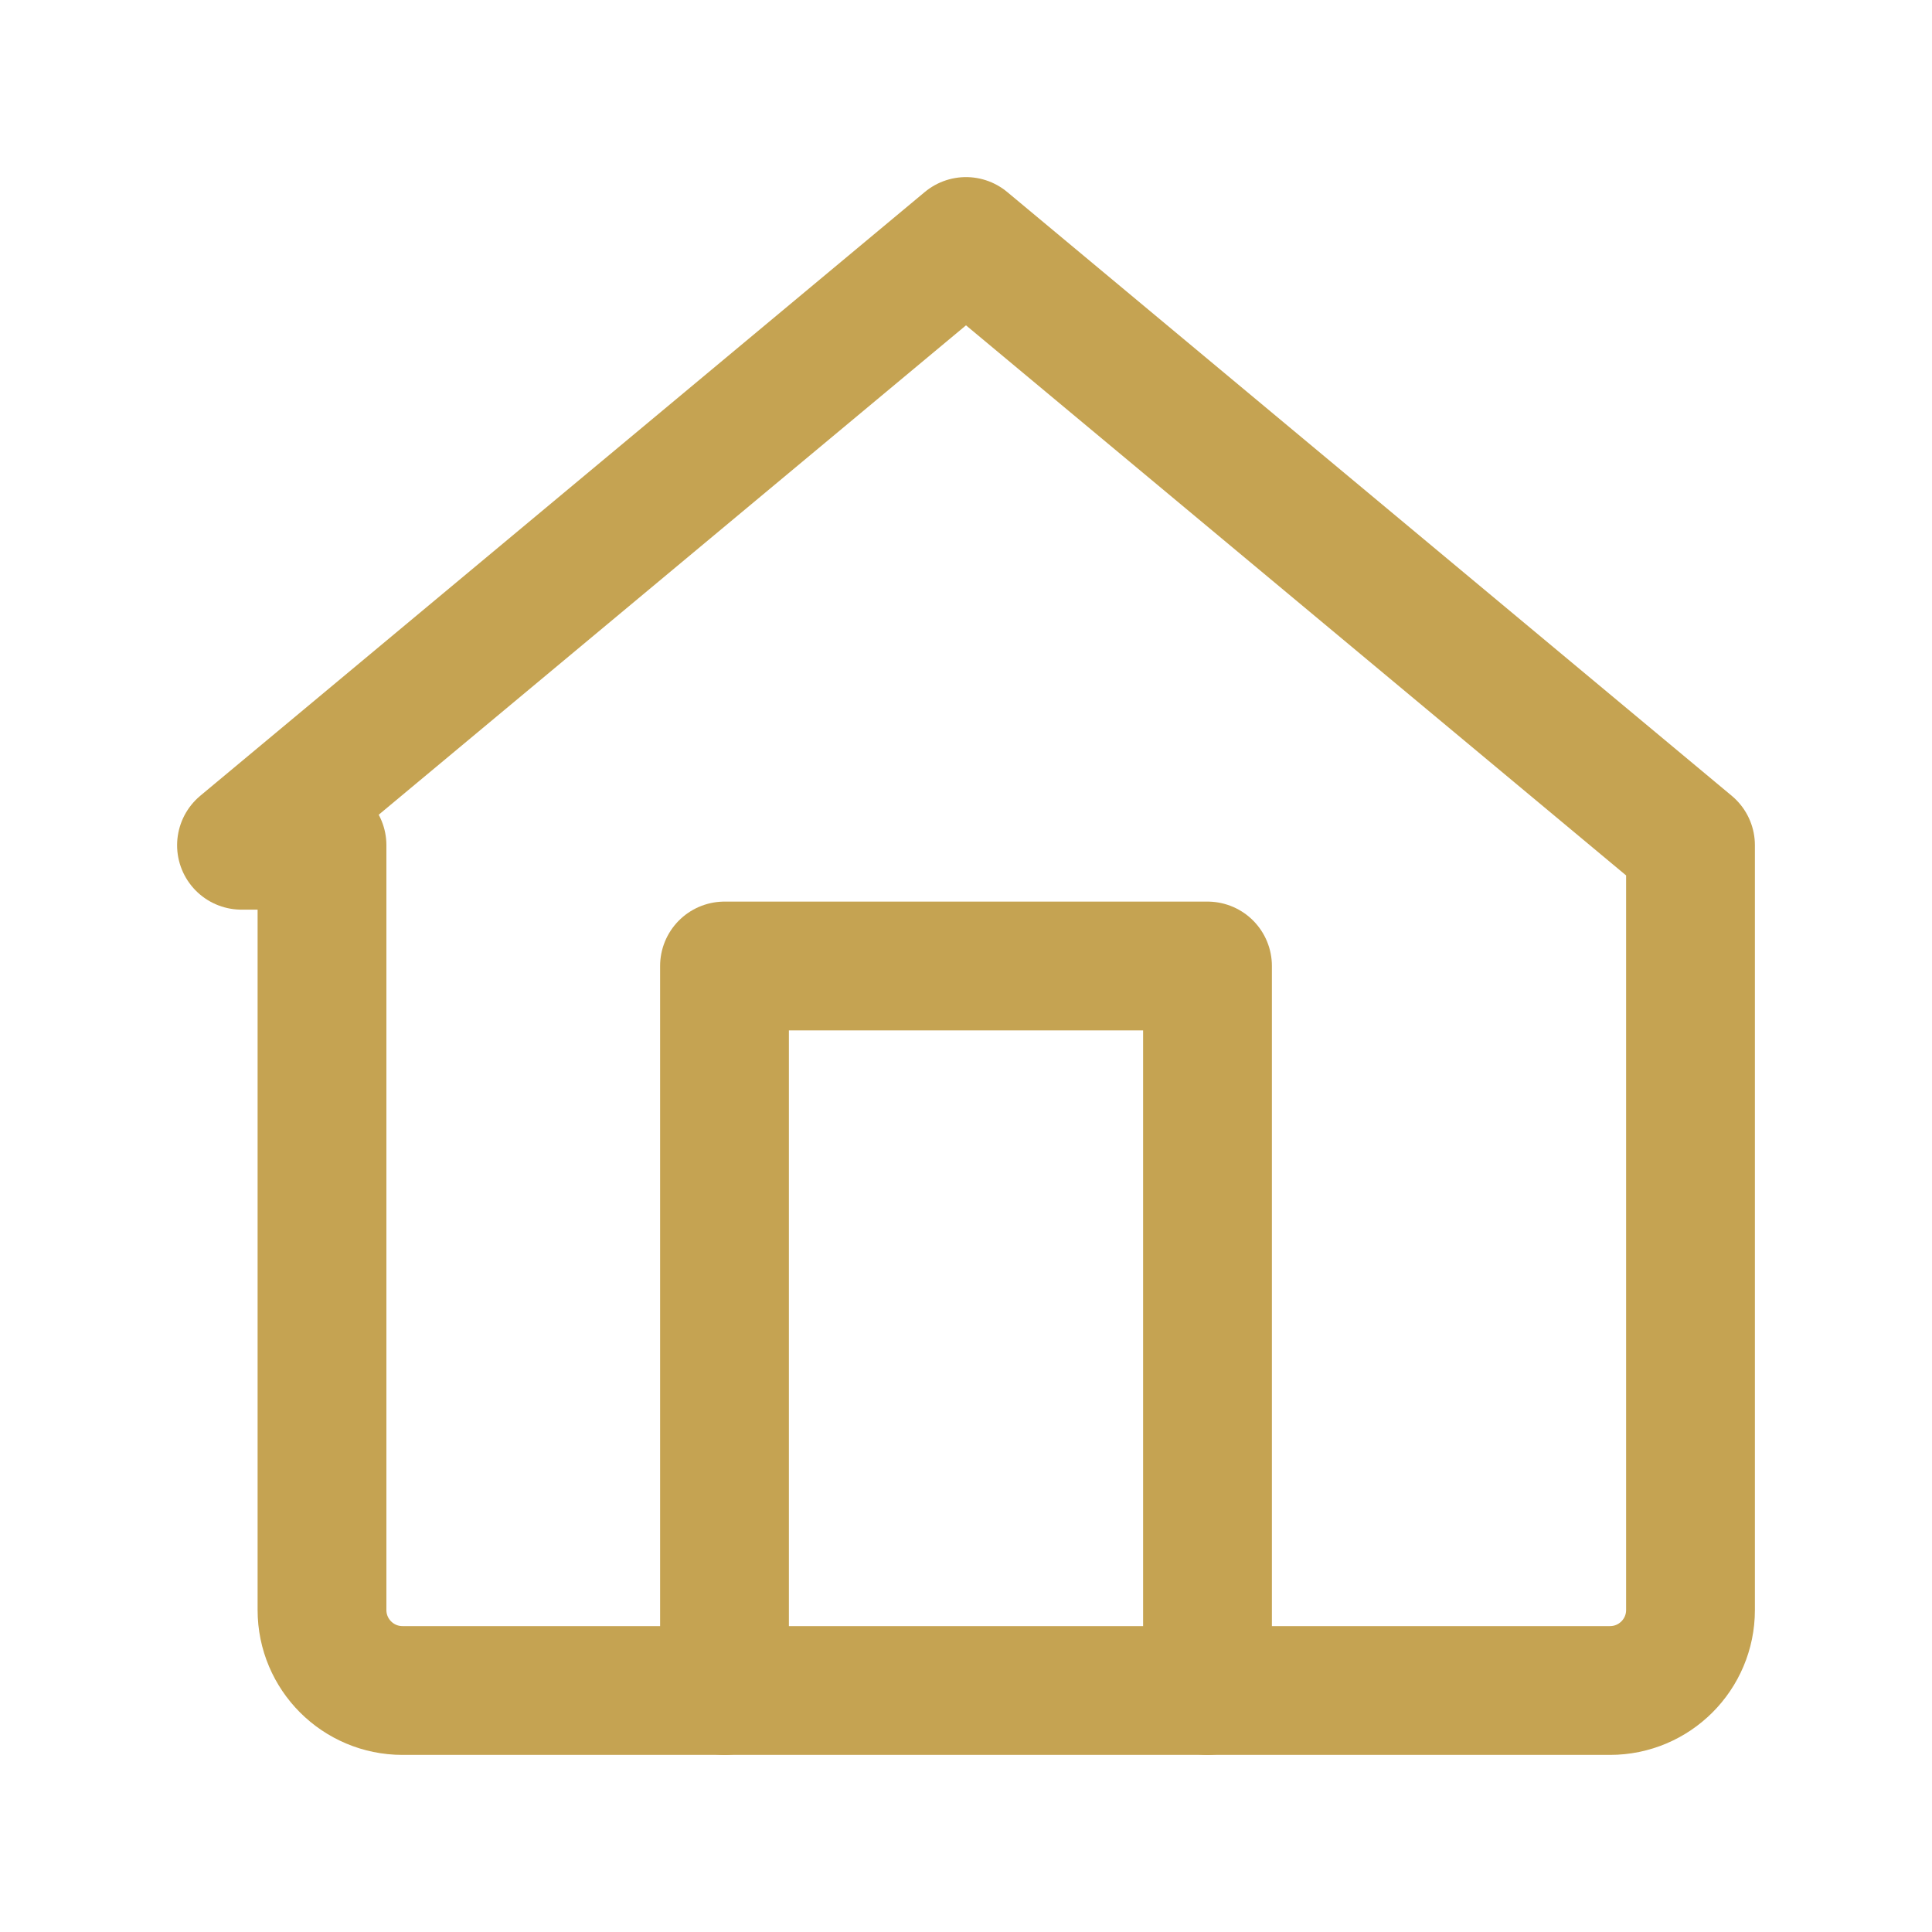
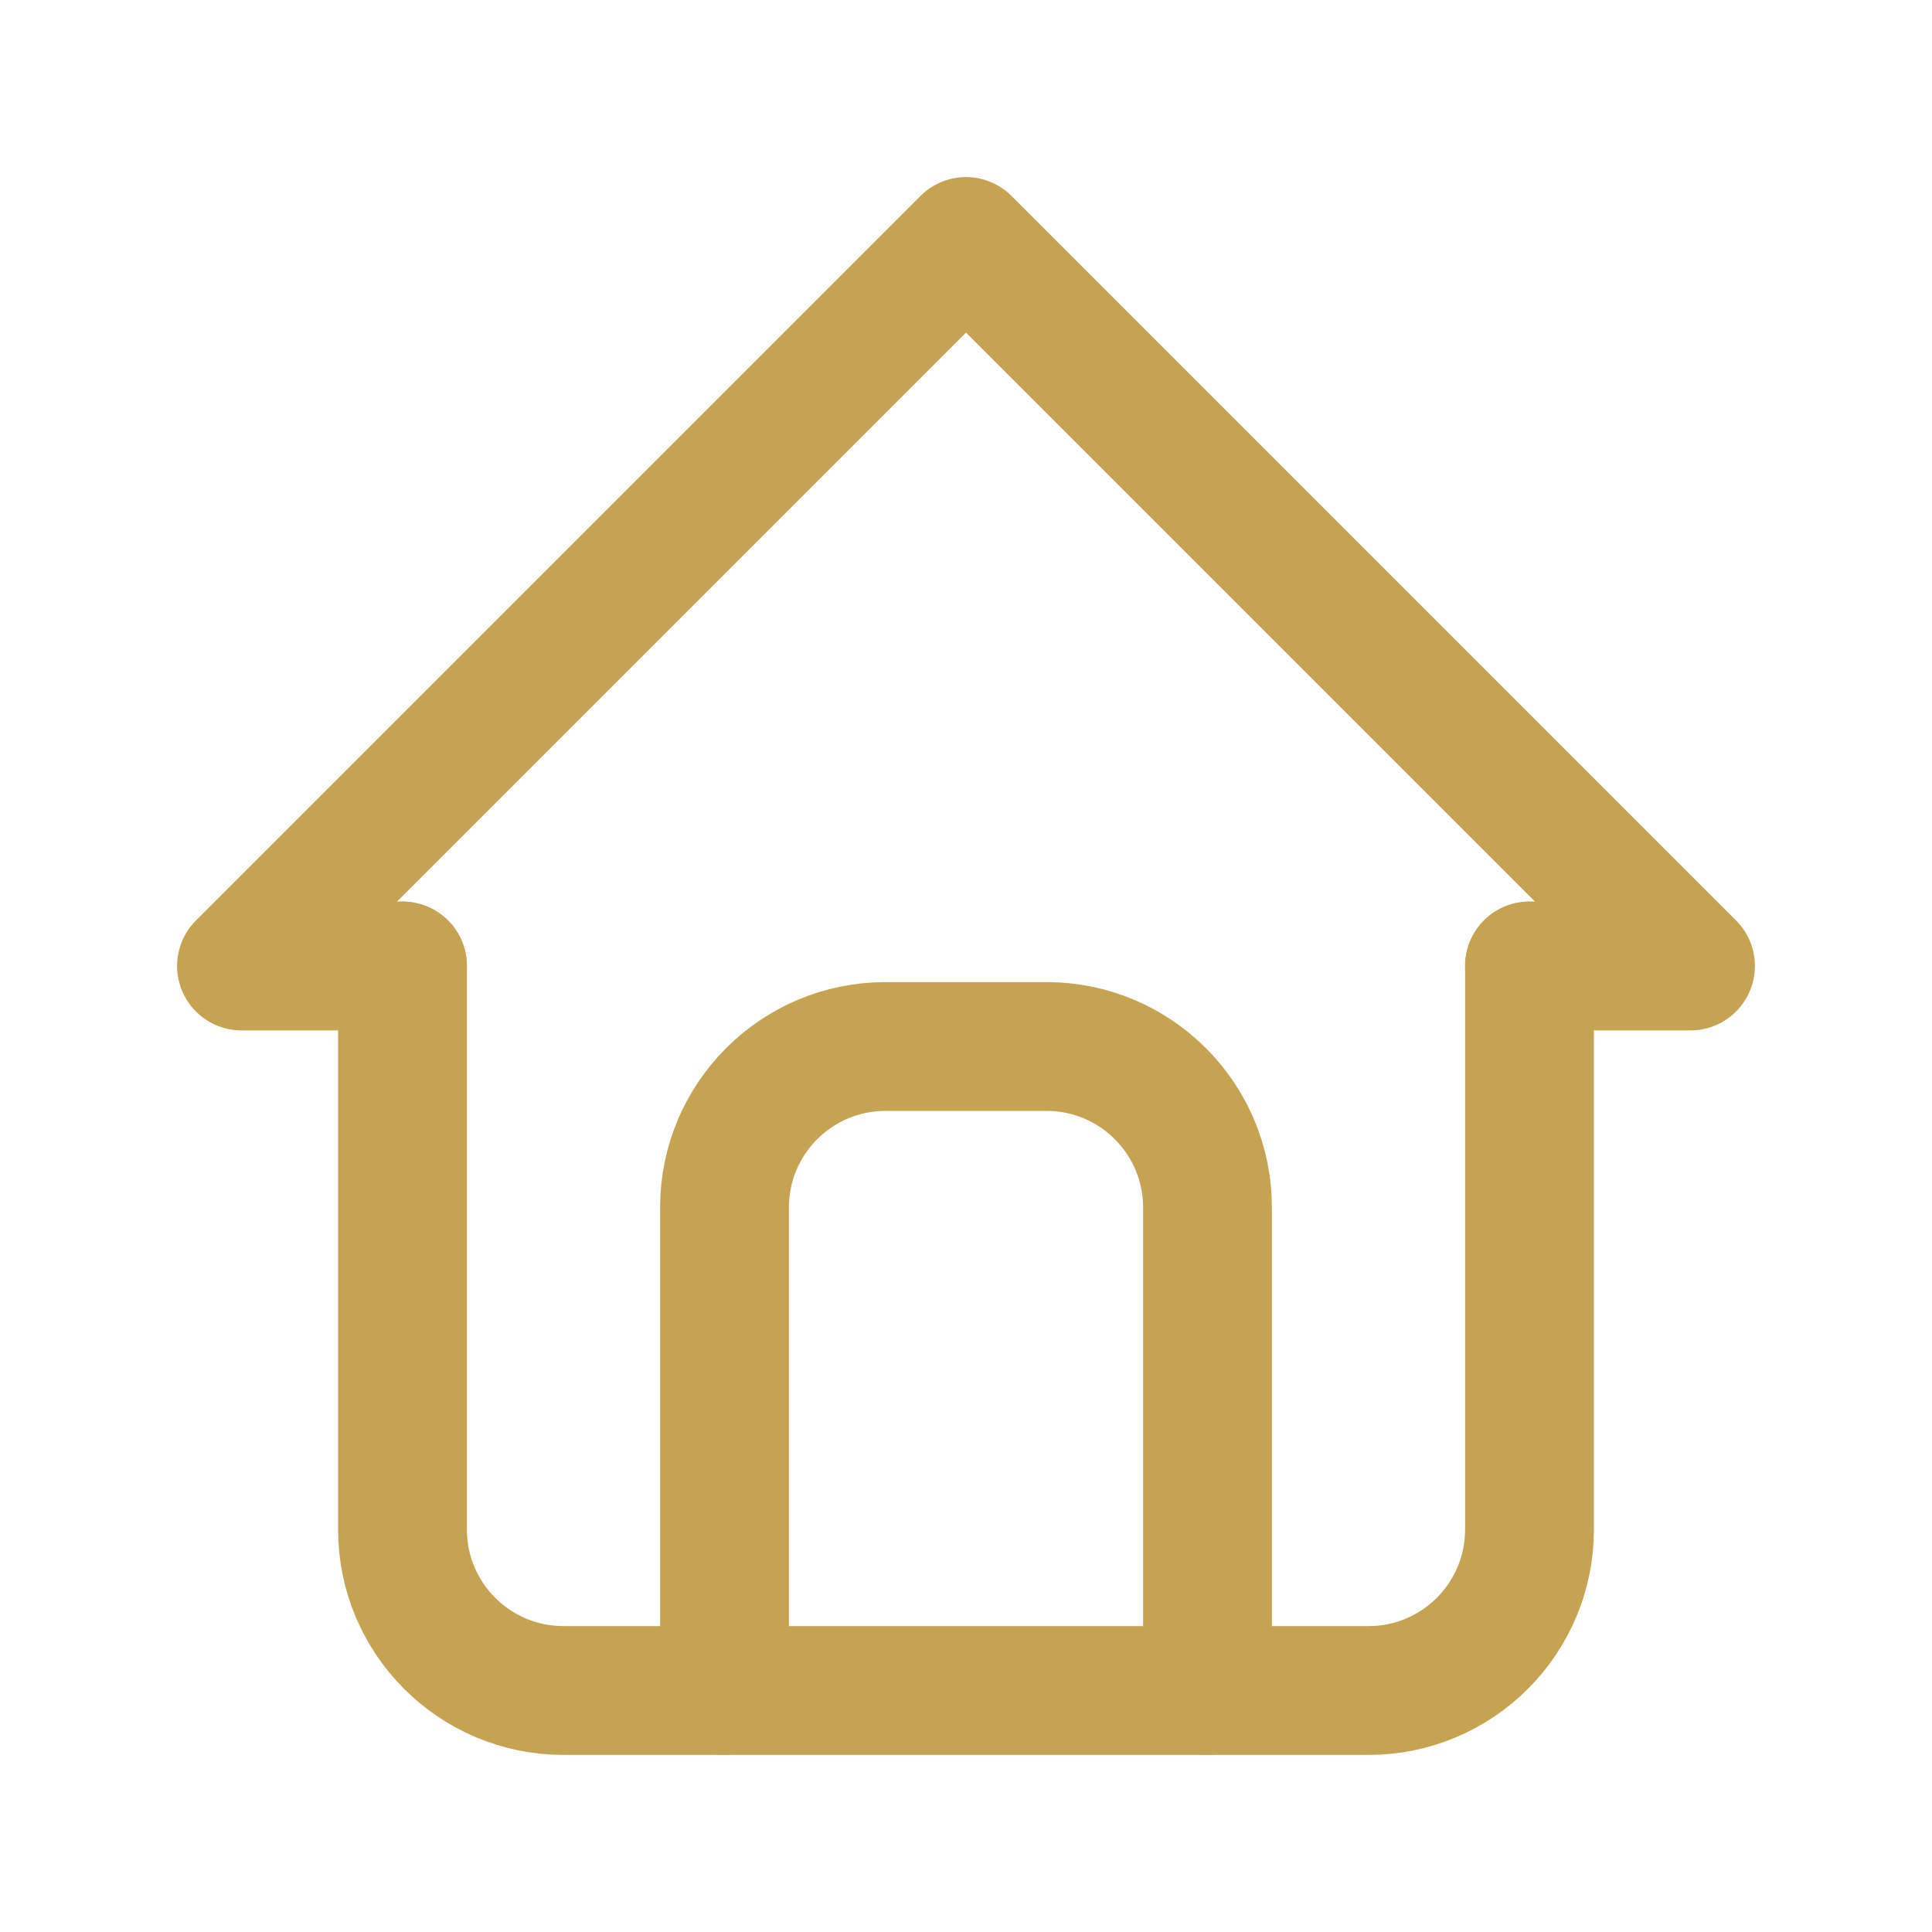
<svg xmlns="http://www.w3.org/2000/svg" width="24" height="24" viewBox="0 0 24 24" fill="none" stroke="#c5a352" stroke-width="1.6" stroke-linecap="round" stroke-linejoin="round">
-   <path d="M3 10.5L12 3l9 7.5V20a1 1 0 01-1 1H5a1 1 0 01-1-1V10.5z" />
-   <path d="M9 21V12h6v9" />
+   <path d="M5 12l-2 0l9 -9l9 9l-2 0" />
+   <path d="M5 12v7a2 2 0 0 0 2 2h10a2 2 0 0 0 2 -2v-7" />
+   <path d="M9 21v-6a2 2 0 0 1 2 -2h2a2 2 0 0 1 2 2v6" />
</svg>
